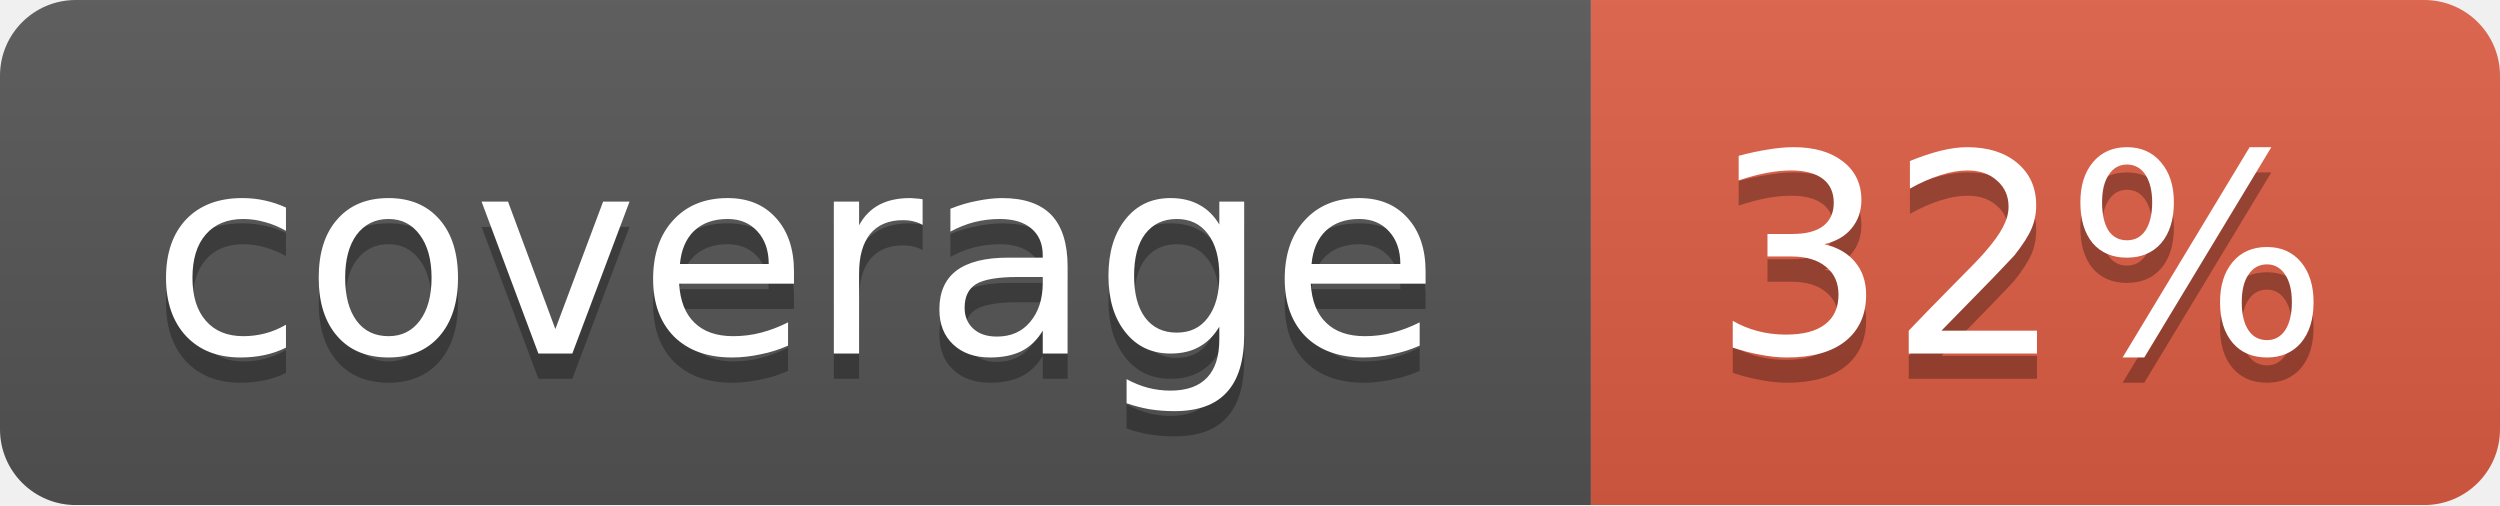
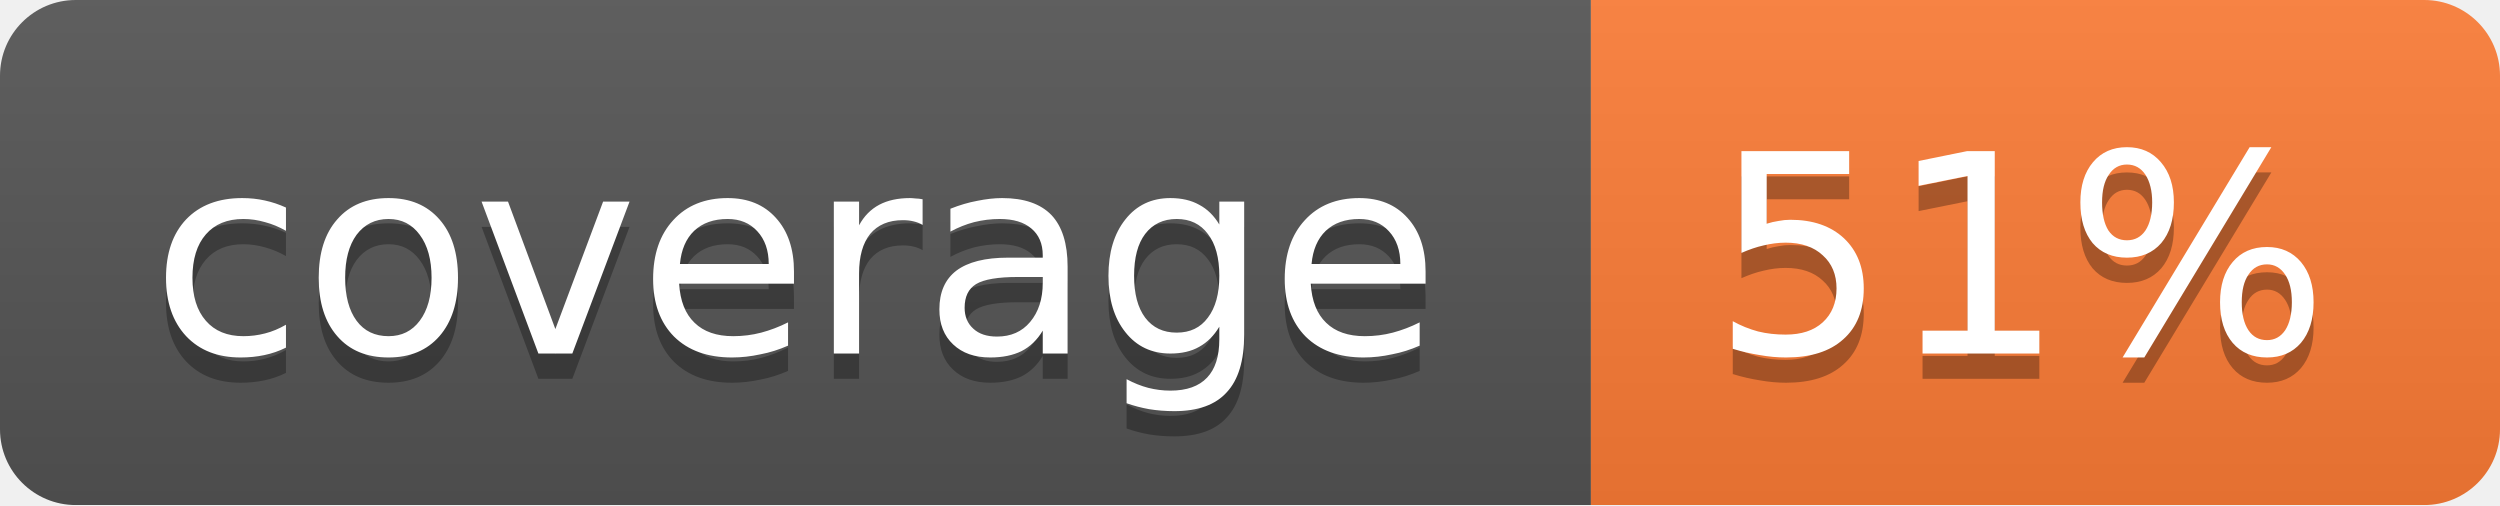
<svg xmlns="http://www.w3.org/2000/svg" width="99" height="20">
  <linearGradient id="b" x2="0" y2="100%">
    <stop offset="0" stop-color="#bbb" stop-opacity=".1" />
    <stop offset="1" stop-opacity=".1" />
  </linearGradient>
  <mask id="a">
    <rect width="99" height="20" rx="3" fill="#fff" />
  </mask>
  <g mask="url(#a)">
    <path fill="#555" d="M0 0h63v20H0z" />
-     <path fill="#e05d44" d="M63 0h36v20H63z" />
+     <path fill="#fe7d37" d="M63 0h36v20H63z" />
    <path fill="url(#b)" d="M0 0h99v20H0z" />
  </g>
  <g fill="#fff" text-anchor="middle" font-family="DejaVu Sans,Verdana,Geneva,sans-serif" font-size="11">
    <text x="31.5" y="15" fill="#010101" fill-opacity=".3">coverage</text>
    <text x="31.5" y="14">coverage</text>
-     <text x="80" y="15" fill="#010101" fill-opacity=".3">32%</text>
-     <text x="80" y="14">32%</text>
+     <text x="80" y="15" fill="#010101" fill-opacity=".3">51%</text>
+     <text x="80" y="14">51%</text>
  </g>
</svg>
